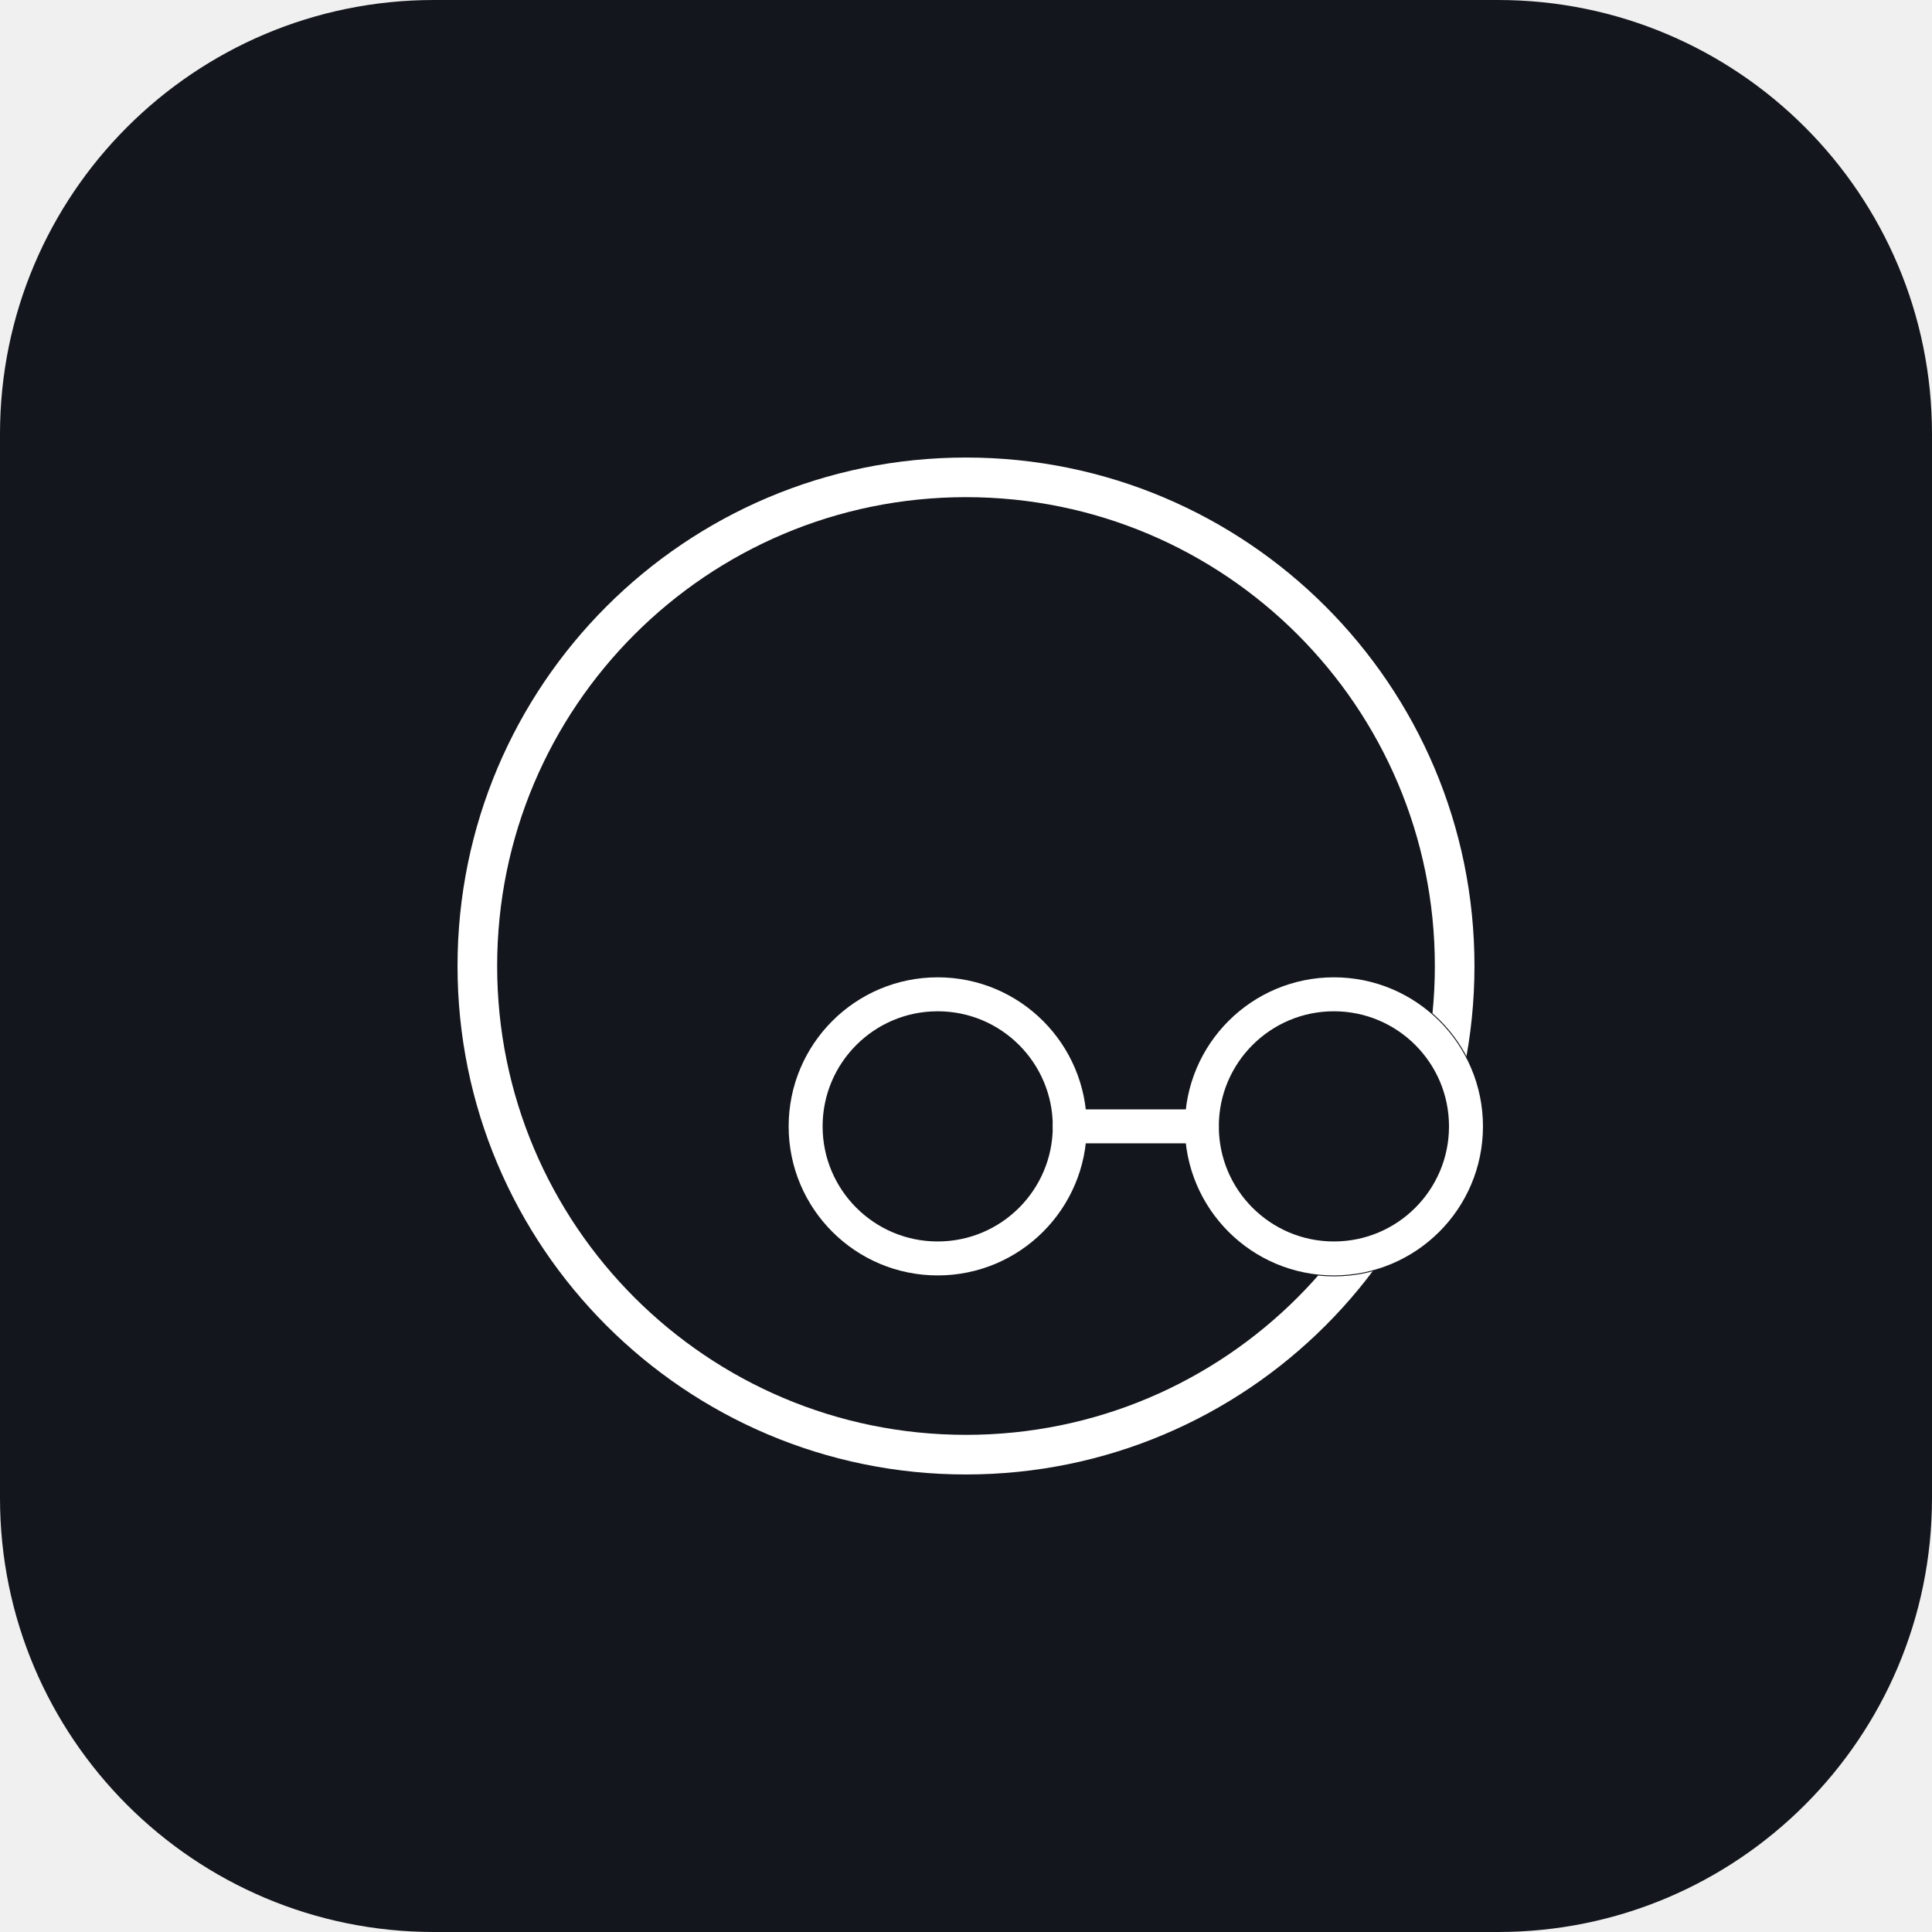
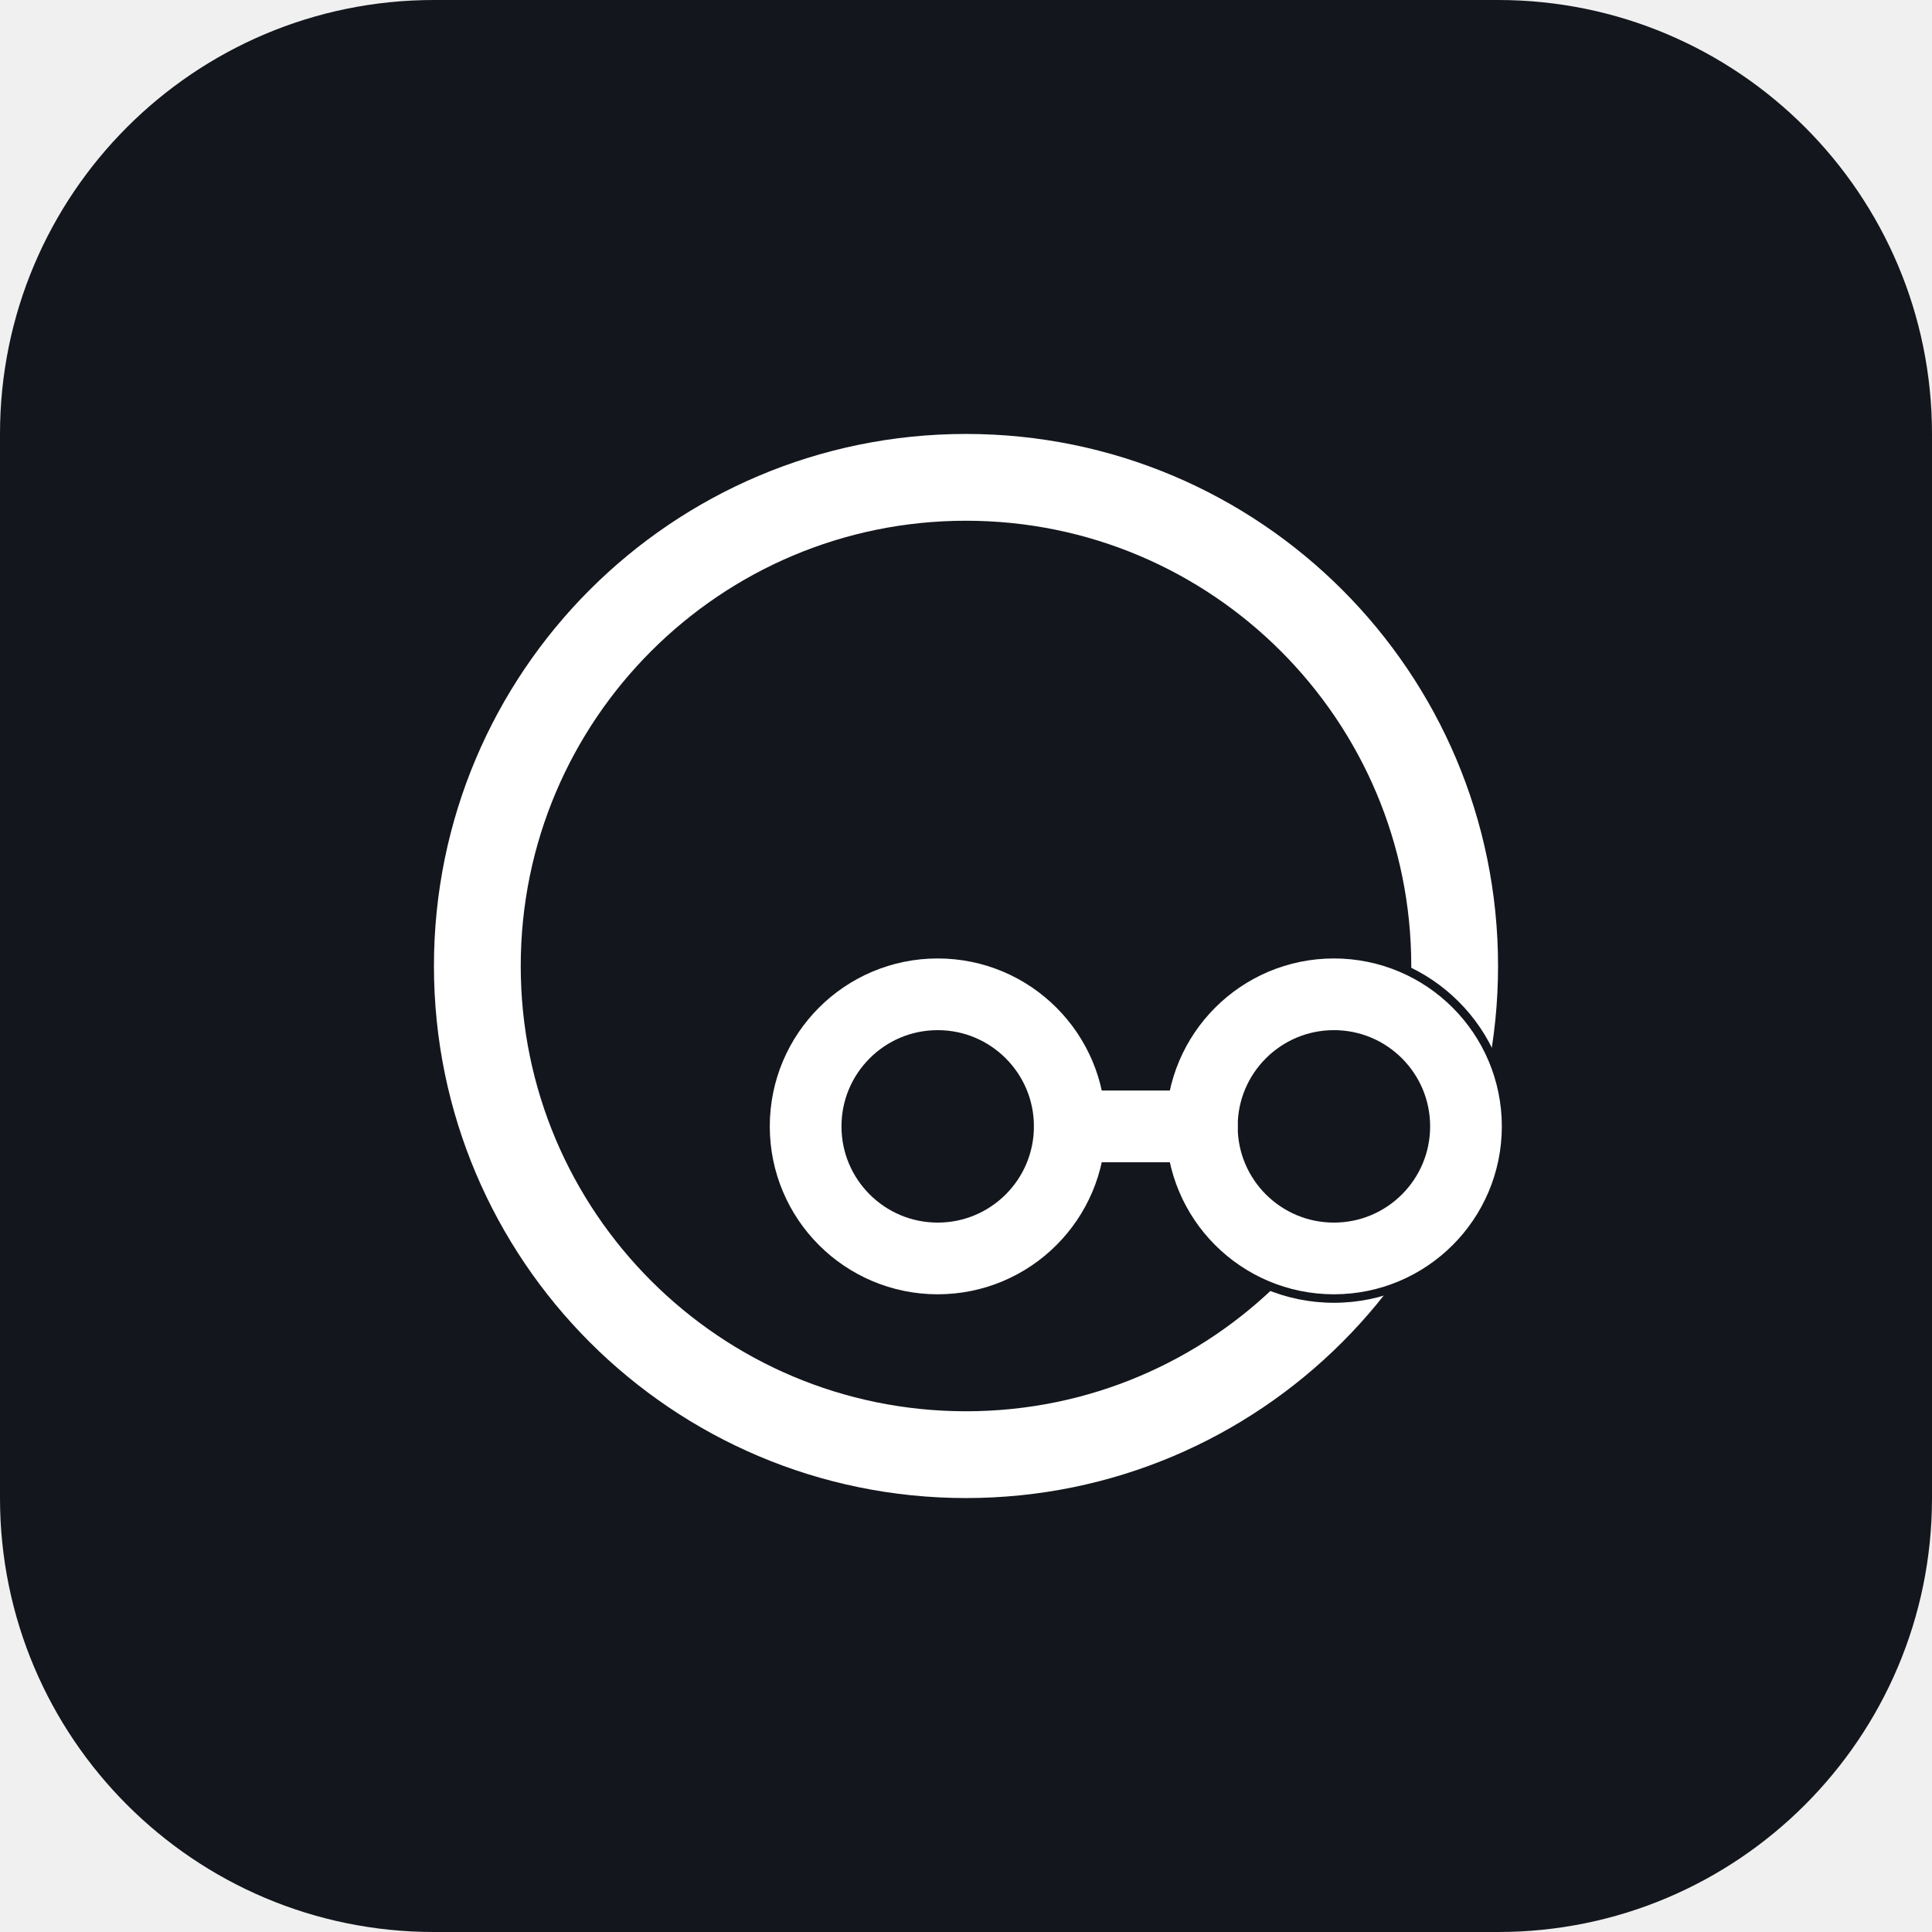
<svg xmlns="http://www.w3.org/2000/svg" width="1024" height="1024" viewBox="0 0 1024 1024">
  <rect x="0" y="0" width="1024" height="1024" rx="230" ry="230" fill="#13161c" />
  <g fill="none" stroke="#ffffff" stroke-linecap="round">
    <defs>
      <mask id="head-mask" maskUnits="userSpaceOnUse" x="0" y="0" width="1024" height="1024">
        <rect x="0" y="0" width="1024" height="1024" fill="white" />
-         <circle cx="497" cy="597" r="80" fill="black" />
-         <circle cx="707" cy="597" r="80" fill="black" />
+         <circle cx="497" cy="597" r="94" fill="black" />
+         <circle cx="707" cy="597" r="94" fill="black" />
      </mask>
    </defs>
-     <circle cx="512" cy="512" r="259" stroke-width="21" mask="url(#head-mask)" />
-     <g stroke-width="18">
+     <circle cx="512" cy="512" r="259" stroke-width="46" mask="url(#head-mask)" />
+     <g stroke-width="38">
      <circle cx="497" cy="597" r="61" fill="#13161c" stroke="none" />
      <circle cx="707" cy="597" r="61" fill="#13161c" stroke="none" />
      <circle cx="497" cy="597" r="70" />
      <circle cx="707" cy="597" r="70" />
      <line x1="567" y1="597" x2="637" y2="597" />
    </g>
  </g>
</svg>
